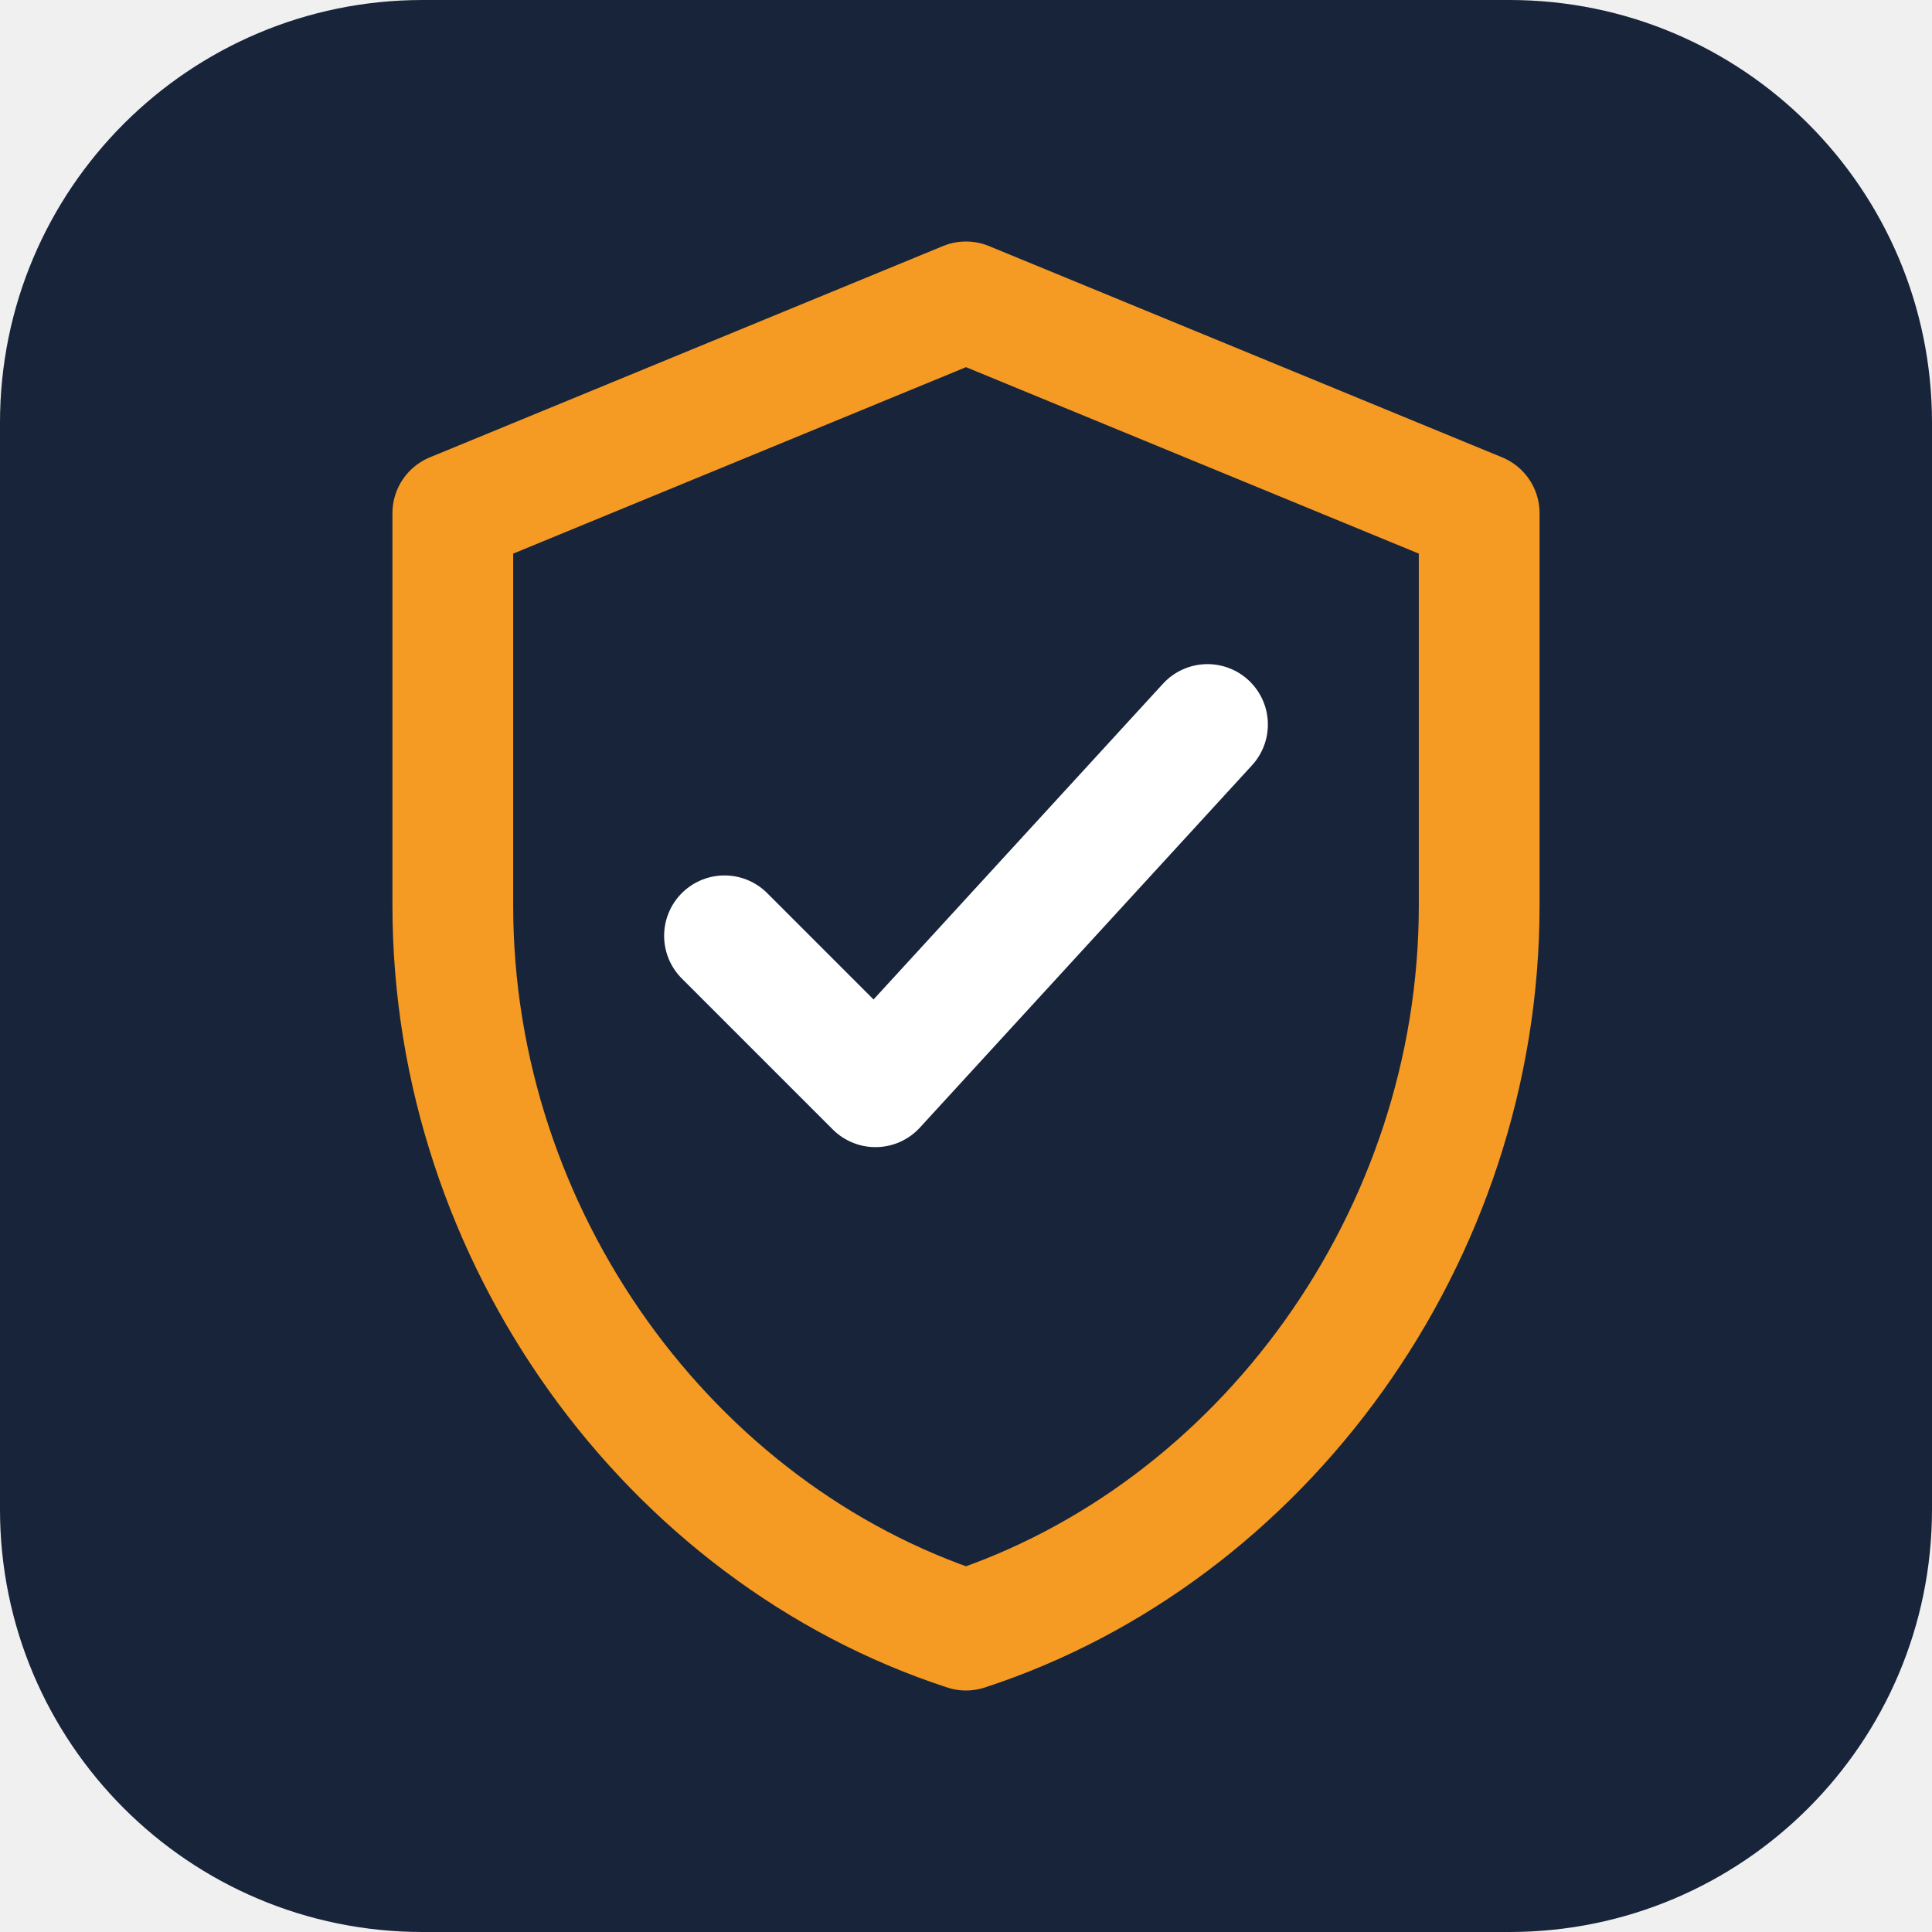
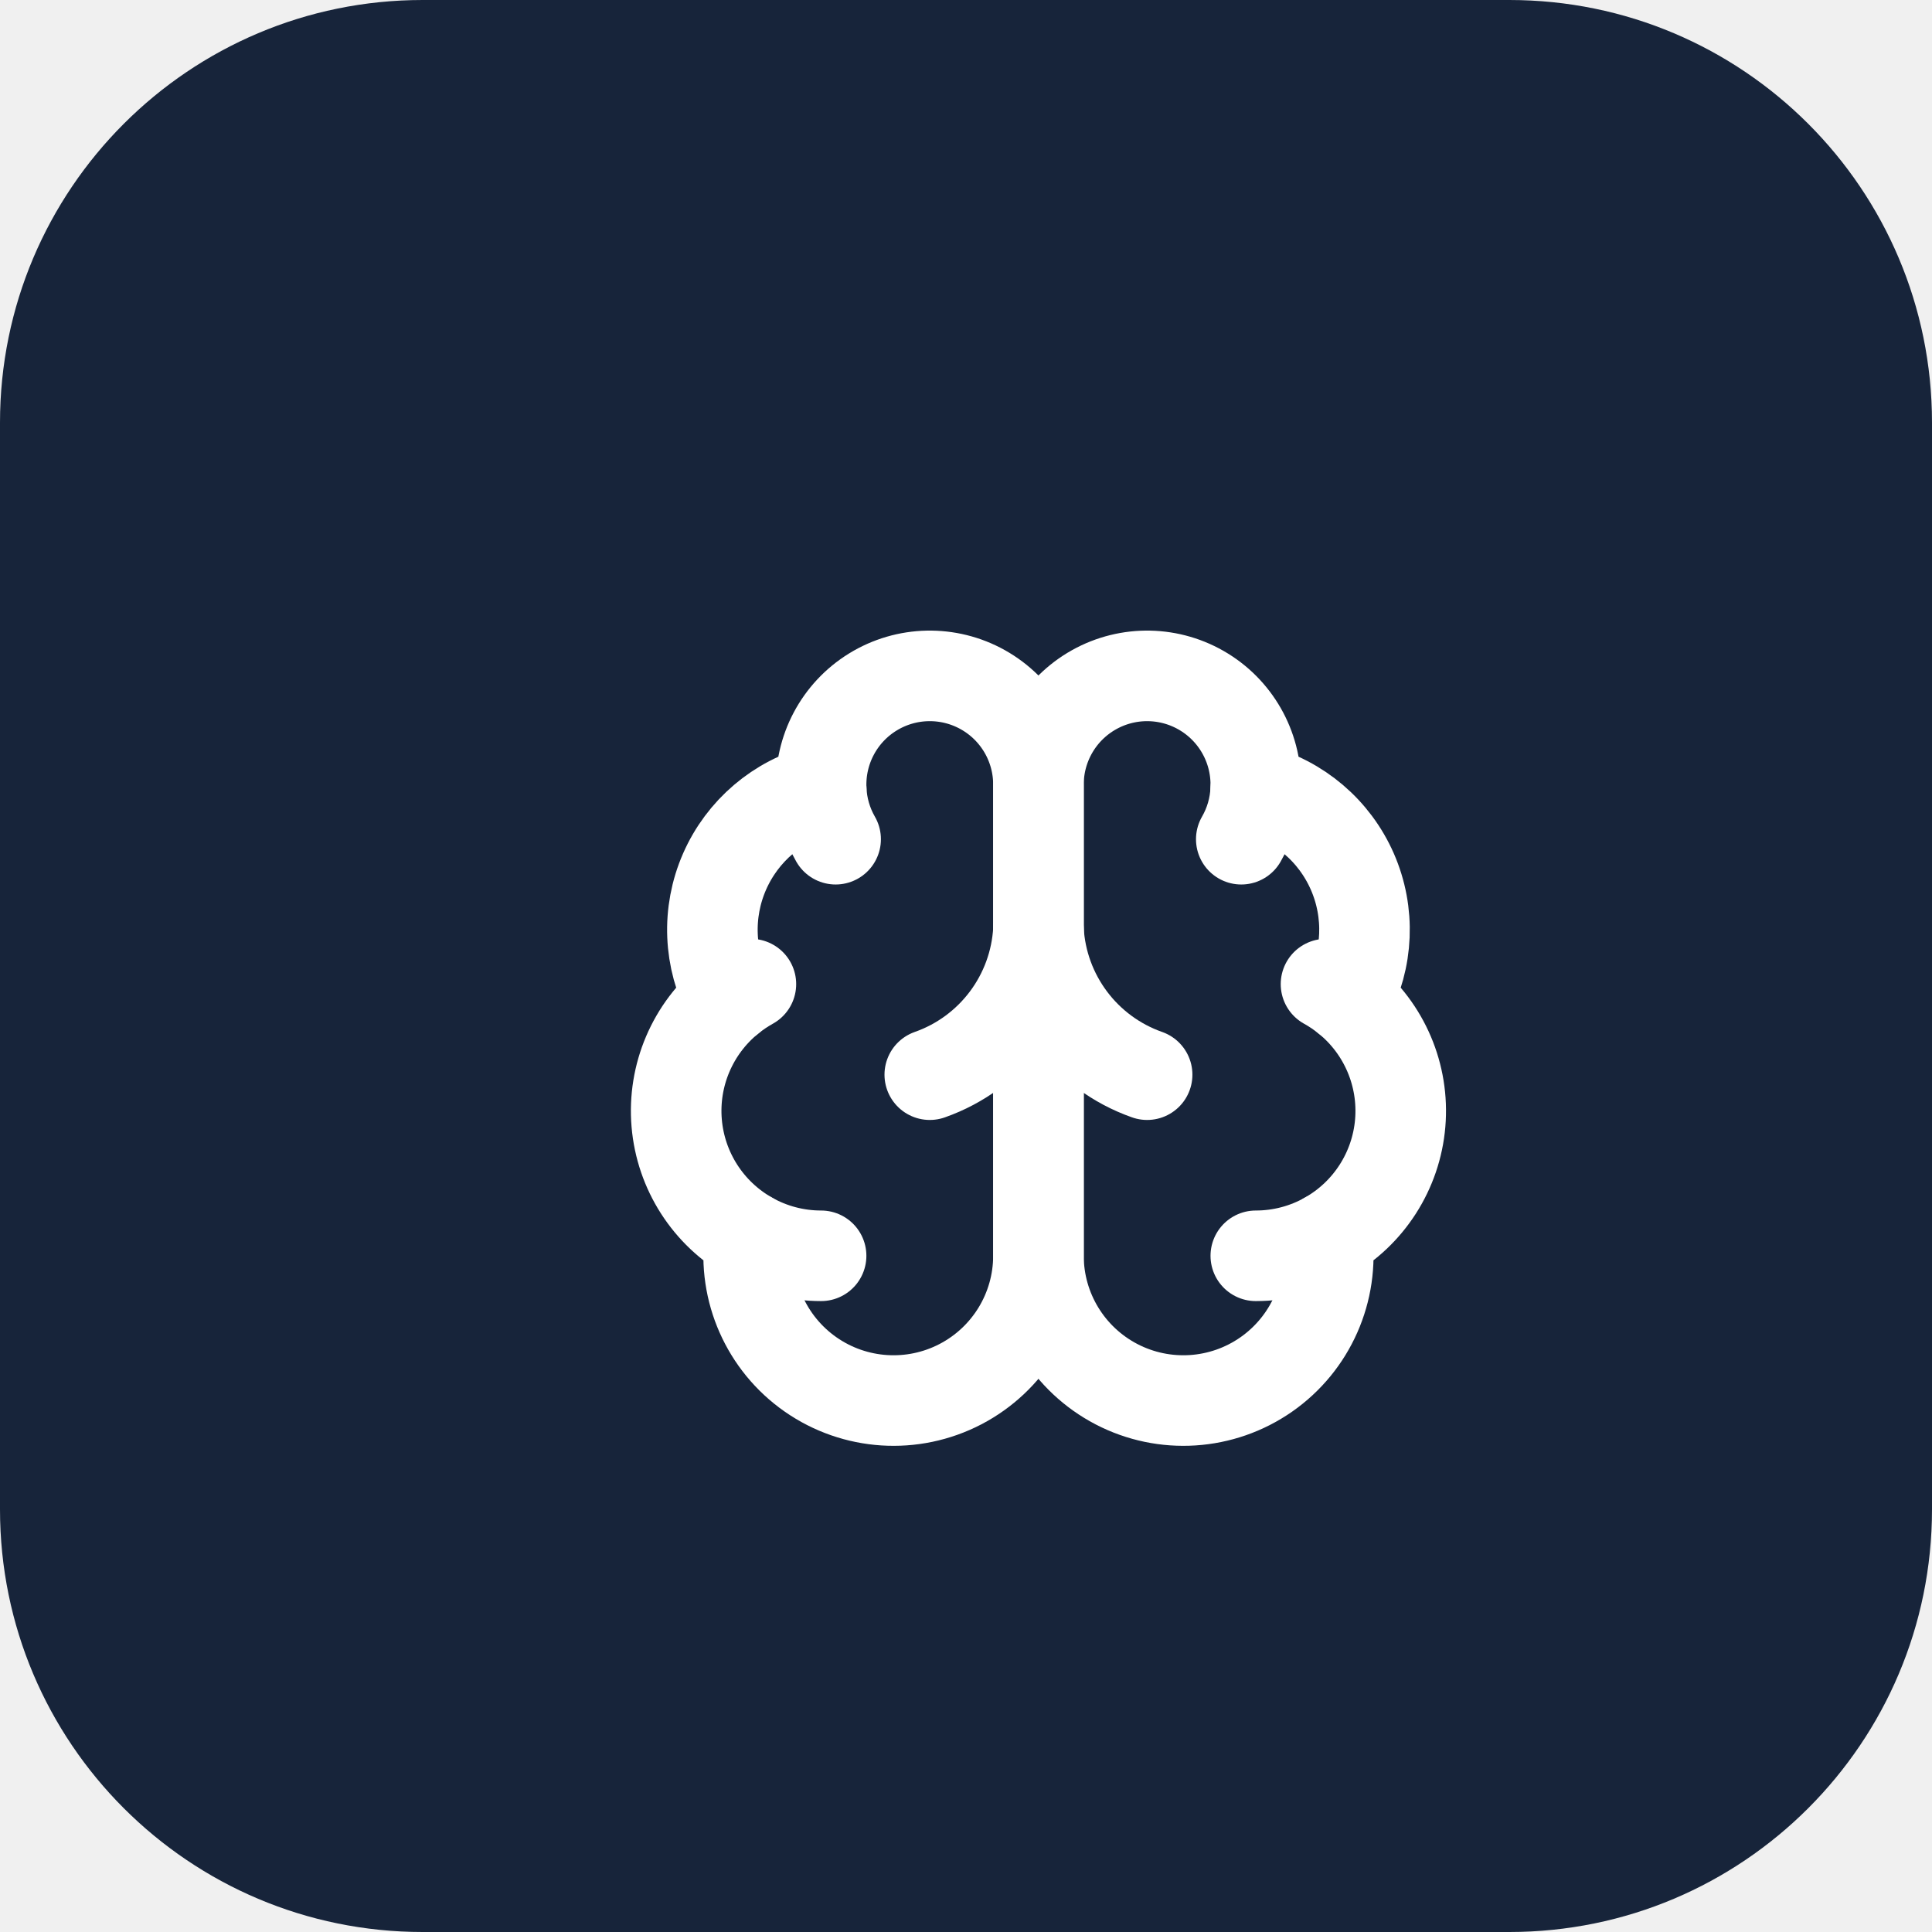
<svg xmlns="http://www.w3.org/2000/svg" viewBox="0 0 64 64" role="img" aria-labelledby="title">
  <rect width="64" height="64" rx="14" fill="#17243a" />
-   <path d="M32 10 49 17v13c0 11-7.2 20.8-17 24C22.2 50.8 15 41 15 30V17l17-7Z" fill="none" stroke="#f59a23" stroke-width="4" stroke-linejoin="round" />
-   <path d="m24 31 5 5 11-12" fill="none" stroke="#fff" stroke-width="4" stroke-linecap="round" stroke-linejoin="round" />
+   <g fill="none" stroke="#fff" stroke-width="2.5" stroke-linecap="round" stroke-linejoin="round" transform="translate(20 20) scale(1.2)">
+     <path d="M12 5a3 3 0 1 0-5.997.125 4 4 0 0 0-2.526 5.77 4 4 0 0 0 .556 6.588A4 4 0 1 0 12 18Z" />
+     <path d="M12 5a3 3 0 1 1 5.997.125 4 4 0 0 1 2.526 5.77 4 4 0 0 1-.556 6.588A4 4 0 1 1 12 18Z" />
+     <path d="M15 13a4.5 4.5 0 0 1-3-4 4.5 4.5 0 0 1-3 4" />
+     <path d="M17.599 6.5a3 3 0 0 0 .399-1.375M6.003 5.125A3 3 0 0 0 6.401 6.5" />
+     <path d="M3.477 10.896a4 4 0 0 1 .585-.396M19.938 10.5a4 4 0 0 1 .585.396" />
+     <path d="M6 18a4 4 0 0 1-1.967-.516M19.967 17.484A4 4 0 0 1 18 18" />
+   </g>
</svg>
